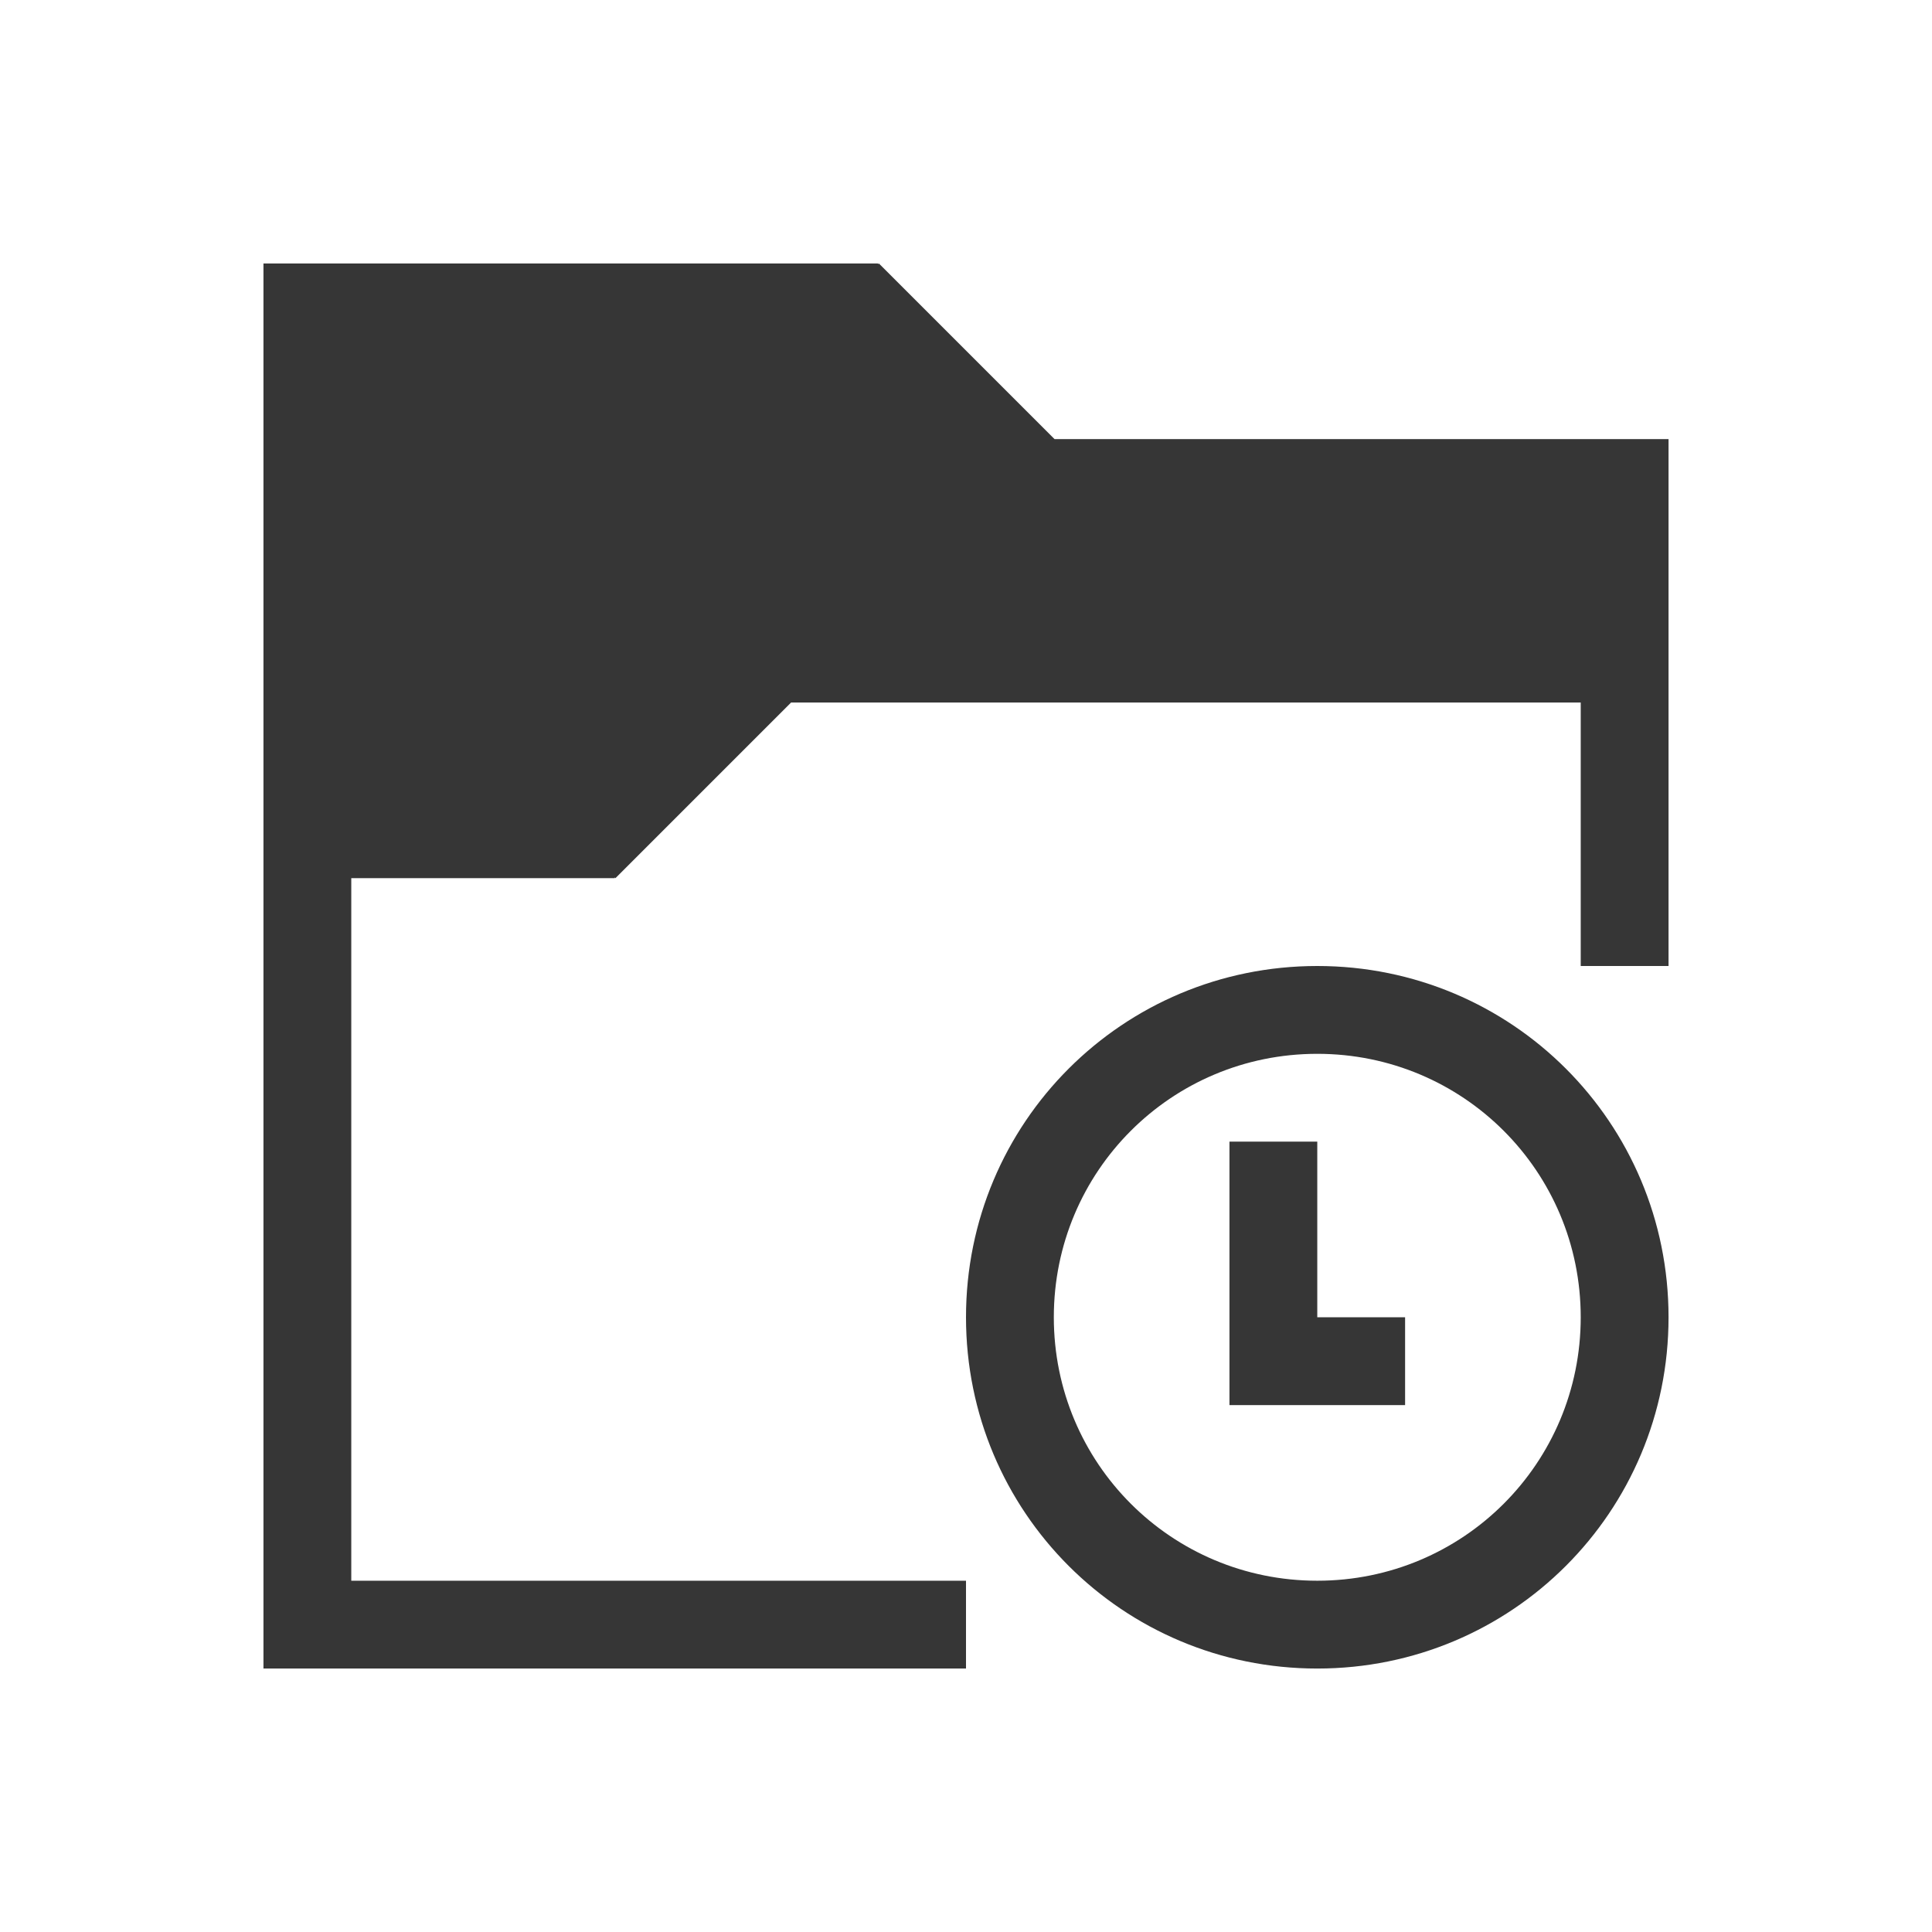
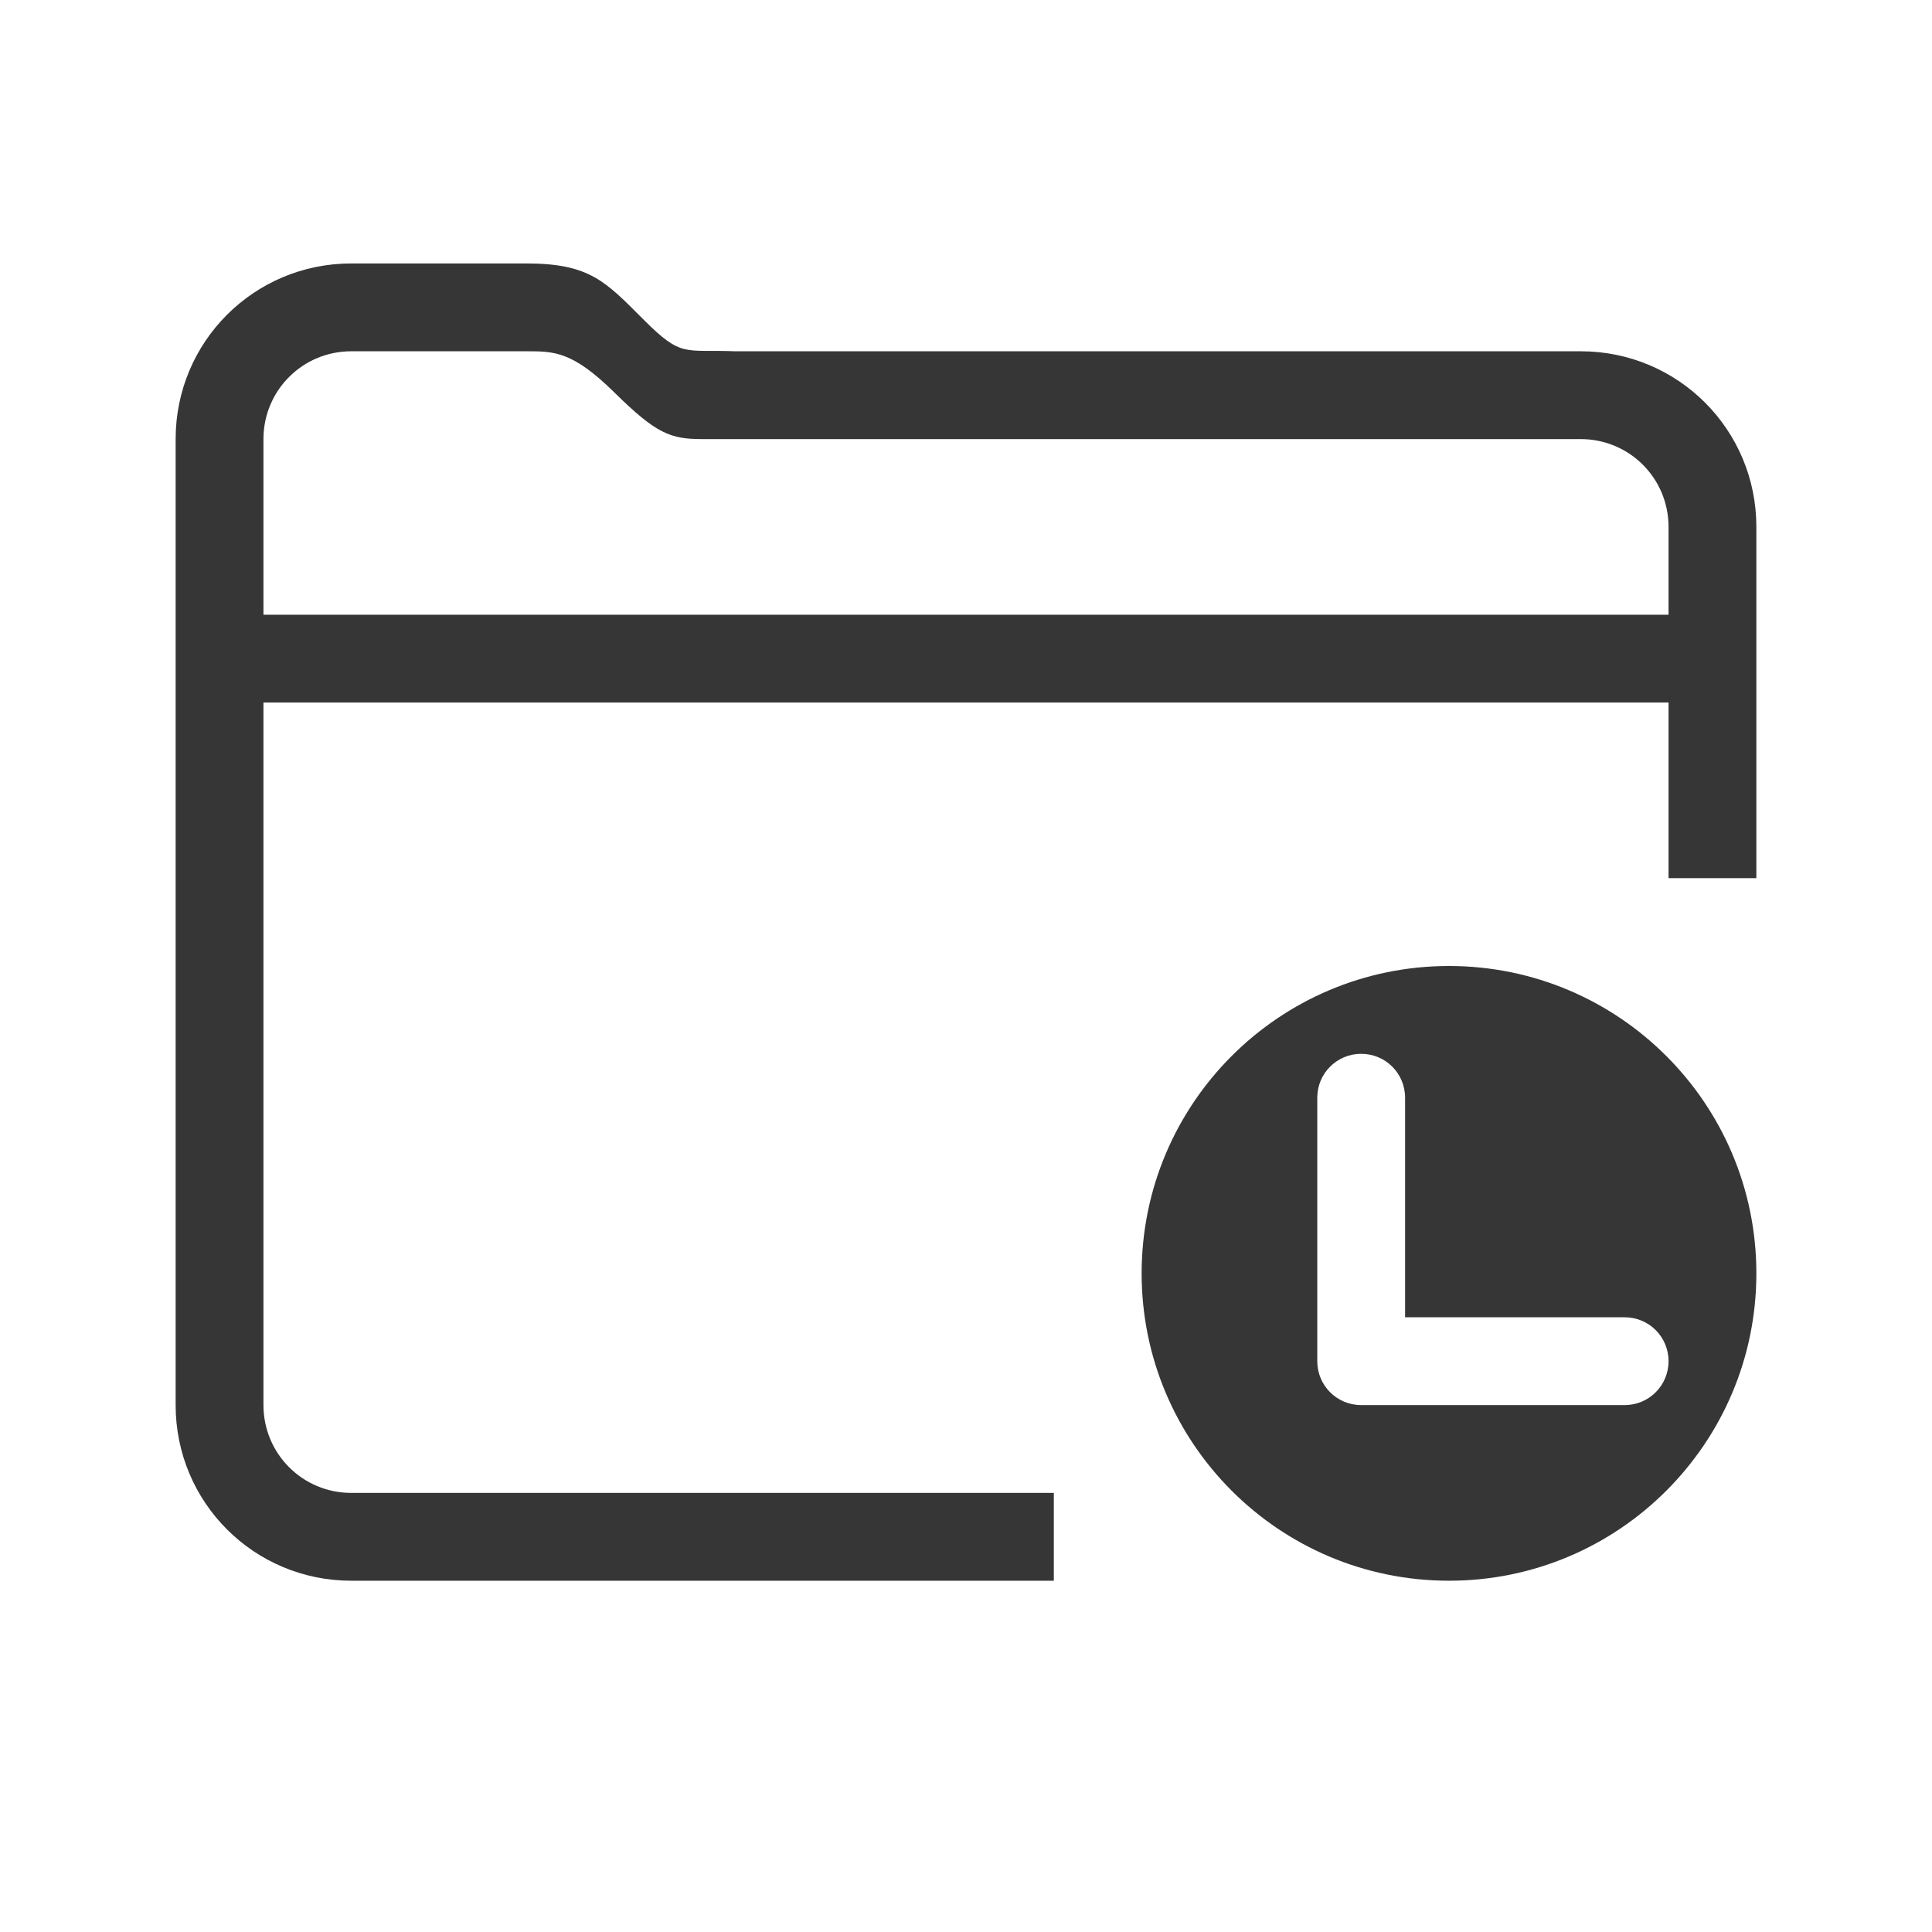
- <svg xmlns="http://www.w3.org/2000/svg" version="1.1" viewBox="0 0 22 22">
+ <svg xmlns="http://www.w3.org/2000/svg" width="22" height="22" version="1.1">
  <defs>
-     <style type="text/css" id="current-color-scheme">
-             .ColorScheme-Text {
-                 color:#363636;
-             }
-         </style>
+     <style id="current-color-scheme" type="text/css">.ColorScheme-Text { color:#363636; }</style>
  </defs>
-   <path style="fill:currentColor;fill-opacity:1;stroke:none" d="m15 11c-2.216 0-4 1.784-4 4s1.784 4 4 4 4-1.784 4-4-1.784-4-4-4m0 1c1.662 0 3 1.338 3 3s-1.338 3-3 3-3-1.338-3-3 1.338-3 3-3m-1 1v3h2v-1h-1v-2h-1m-11-10v16h8v-1h-7v-8h3v-0.01l0.008 0.01 2-2h8.992v3h1v-6h-6.992l-2-2-0.008 0.01v-0.01h-7" class="ColorScheme-Text" />
+   <path class="ColorScheme-Text" d="m16.5 11c-1.933 0-3.5 1.567-3.5 3.5s1.567 3.5 3.5 3.5 3.5-1.567 3.5-3.5-1.567-3.5-3.5-3.5zm-1 1c0.277 0 0.5 0.223 0.5 0.5v2.5h2.5c0.277 0 0.5 0.223 0.5 0.5s-0.223 0.5-0.5 0.5h-3c-0.277 0-0.5-0.223-0.5-0.5v-3c0-0.277 0.223-0.5 0.5-0.5z" fill="currentColor" />
+   <path class="ColorScheme-Text" d="m4 3c-1.108 0-2 0.892-2 2v11c0 1.108 0.892 2 2 2h8v-1h-8c-0.554 0-1-0.446-1-1v-8h16v2h1v-4c0-1.108-0.892-2-2-2h-9.629c-0.58-0.023-0.605 0.077-1.039-0.357-0.434-0.434-0.613-0.642-1.332-0.643zm0 1h2c0.311-1.7e-6 0.52 1.414e-4 0.998 0.471 0.479 0.472 0.639 0.529 1 0.529h10.002c0.554 0 1 0.446 1 1v1h-16v-2c0-0.554 0.446-1 1-1z" fill="currentColor" />
</svg>
